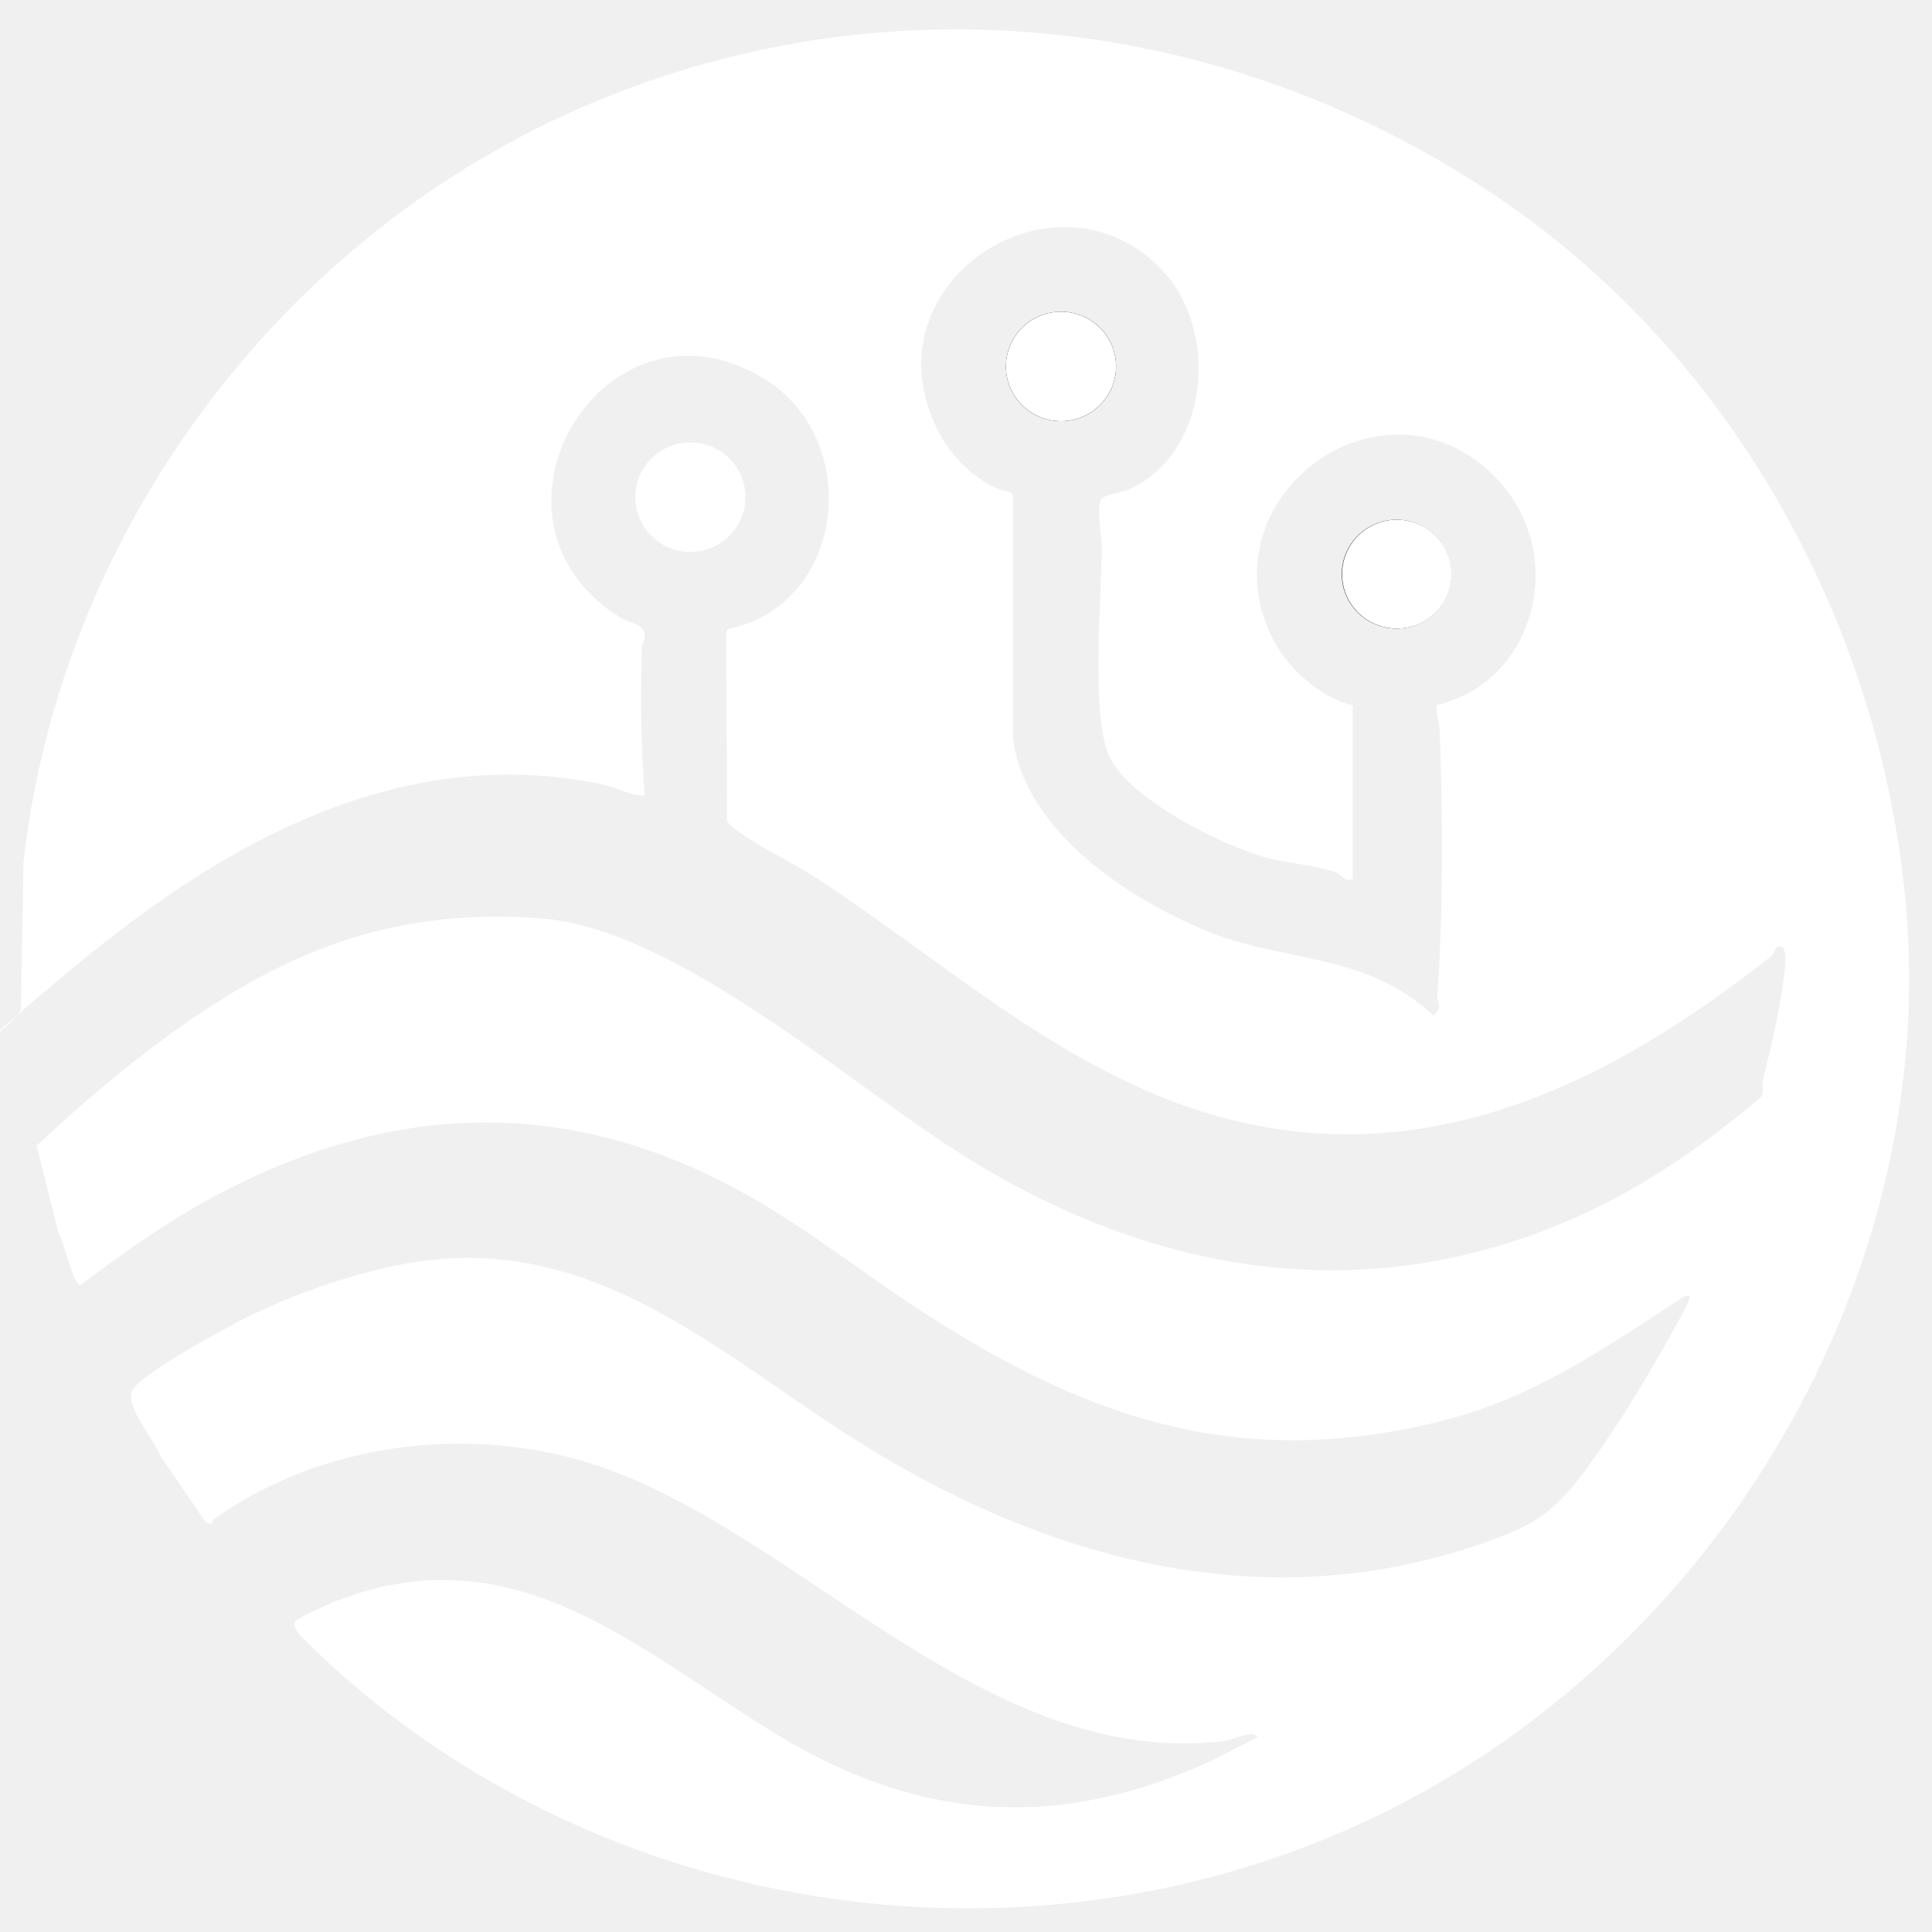
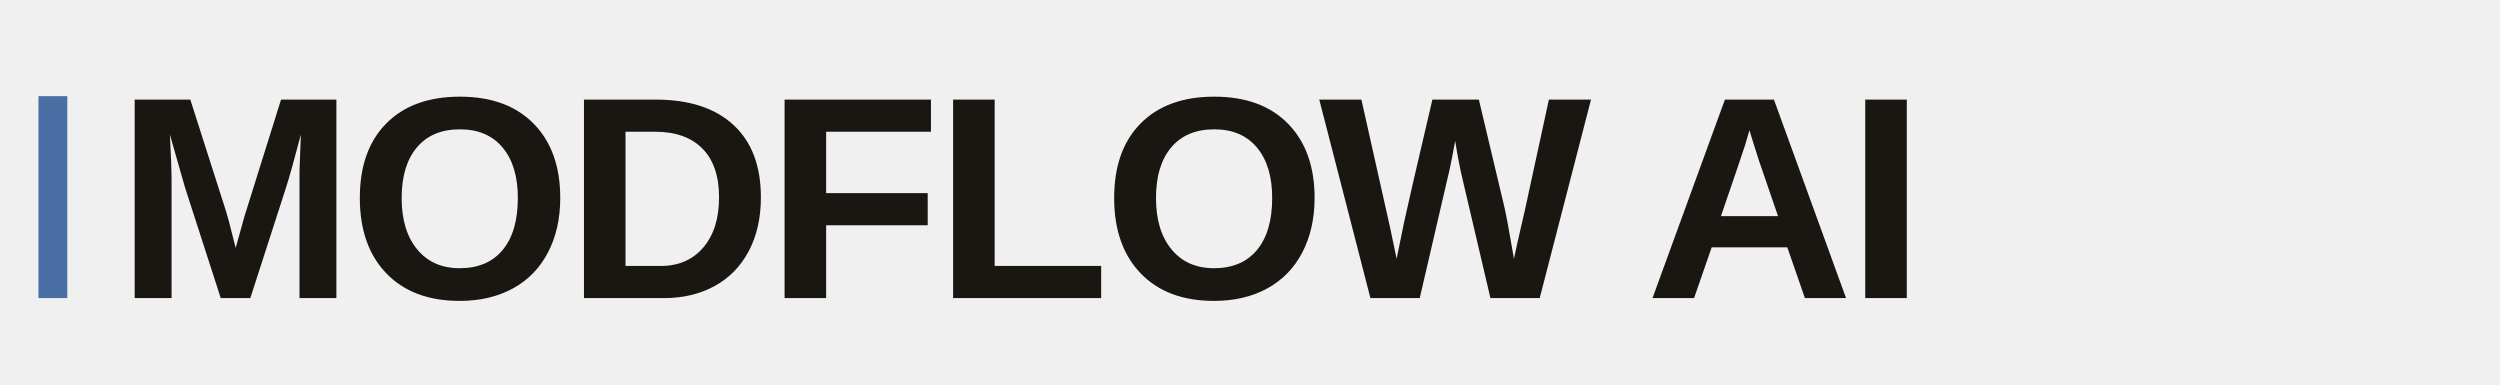
- <svg xmlns="http://www.w3.org/2000/svg" id="Layer_1" version="1.1" viewBox="0 0 600 600">
-   <defs>
-     <style>
-       .st0 {
-         fill: #fff;
-       }
-     </style>
-   </defs>
-   <path class="st0" d="M467.1,62.6c70.4,48.4,115.3,129.1,124.3,213.4,12.4,115.3-53.6,230.5-155.7,283.9-107.6,56.2-243,38.8-332.5-42.4-1.9-1.7-10.2-9.6-10.9-10.8s-1-1.8-.8-2.9c.3-1.2,10.5-5.6,12.4-6.4,55.8-21.9,93.5,14.5,137.1,41.1,44.6,27.2,87.6,30.2,135.5,8.2l14-7.2c-1.1-2.6-8.1,1-10.2,1.2-72,8.6-127.3-59.6-189.1-83.5-40.1-15.5-89.2-10.6-124.5,14.4-1,.7-.2,2.5-2.9,1l-14-20.4c-1.8-5.1-10.6-14.8-8.9-20s31.3-20.9,36.2-23.3c17.2-8.5,40.6-16.3,59.6-17.9,52.8-4.4,90.6,32.5,132.1,58.1,57.9,35.8,124.6,53.5,191.3,30.3,13.7-4.8,20.8-8.1,29.8-19.6,11-14.1,23.2-34.4,31.7-50.2.6-1.2,3.8-6.4,3-7.2-1.3-.2-2.2.6-3.2,1.3-23.9,15.5-45.6,30.7-74.1,37.7-60.7,15-107.2.3-158.5-32.5-19.3-12.3-37.2-26.9-57.3-38.1-57.2-31.9-113.8-28.3-170.1,3.6-12.8,7.3-24.7,16-36.5,24.7-2.4-.6-5-13.6-6.7-16.1l-6.8-27.2c13.1-12.3,26.8-24,41.4-34.6,35.7-25.9,69.3-39.4,115.1-36,41.8,3.1,95.1,50.8,130.7,73.3,58.9,37.1,124.7,48.6,190,19.9,21.4-9.4,40.7-22.7,58.4-37.8.9-1.9.1-4,.6-5.9,2.6-9.9,4.9-20.1,6.3-30.4.2-1.8,2.1-12.5-2.3-10-.4,1.3-1,2.3-2.1,3.1-49.9,39.3-106.8,67.5-171.9,49.1-46.9-13.3-83.7-47.4-123.4-73.4-7.9-5.2-17.9-9.7-25.4-15.2-1.1-.8-2.1-1.7-3-2.8l-.3-58.8.7-1c36.7-7.6,41.8-59.1,11.1-77.7-49.9-30.2-93.8,43.8-44.5,74.3,1.9,1.2,6.5,1.9,7.2,4.3s-.7,3.7-.7,5.5c-.3,15-.3,30.3.9,45.2-1.1,1.1-10.8-2.8-12.7-3.2-63.3-13.4-118.5,18.4-164.8,56.9s-13.9,14.4-16.2,12.2l.8-45.1C18.4,168.5,82.8,78.9,173.9,36.4,269.9-8.3,380.6,3,467.1,62.6ZM360.9,83.8c-33.6-35-93.7,5.1-69,51.1,4.2,7.8,13,16.4,22,18l.7,1v75.6c3.8,28.7,35.8,49.7,60.8,59.9,18.2,7.4,37.9,7.1,55.7,16.1,4.7,2.4,10.2,6.1,13.9,9.8,3.4-2,1.2-4,1.4-6.1,1.8-25.5,1.7-56.4.7-82.2-.1-2.7-1.3-5.3-.9-8,10.8-2.8,19.3-8.8,24.9-18.5,10.4-18.2,6.5-41-9.3-54.8-33.8-29.6-84.4,7-68.4,48.6,4.4,11.4,14.8,21.6,26.7,24.8v53.9c-2.6,1-3.8-1.5-5-2-6.7-2.4-14.9-2.8-21.6-4.6-13.8-3.6-42.4-18.1-48.8-31.1-6.1-12.4-2.6-49.9-2.5-65.2,0-2.9-2-13.9.2-15.5,1.4-1,6.6-1.8,8.6-2.8,24.7-11.5,27.7-49.4,9.8-68Z" />
-   <ellipse class="st0" cx="214.4" cy="154.4" rx="17.1" ry="17" />
-   <g>
-     <path d="M346.6,113.8c0-9.4-7.6-17-17.1-17s-17.1,7.6-17.1,17,7.6,17,17.1,17,17.1-7.6,17.1-17ZM450.7,178.3c0-9.3-7.6-16.9-17-16.9s-17,7.6-17,16.9,7.6,16.9,17,16.9,17-7.6,17-16.9Z" />
-     <ellipse class="st0" cx="329.5" cy="113.8" rx="17.1" ry="17" />
-     <ellipse class="st0" cx="433.8" cy="178.3" rx="17" ry="16.9" />
-   </g>
+ <svg xmlns="http://www.w3.org/2000/svg" viewBox="0 0 1300 200">
+   <style>
+     .bar { fill: #4A6FA5; }
+     .word {
+       fill: #1A1612;
+       font-family: Arial, Helvetica, system-ui, sans-serif;
+       font-size: 150px;
+       font-weight: 800;
+       letter-spacing: -4px;
+     }
+     @media (prefers-color-scheme: dark) {
+       .bar { fill: #62a6f9; }
+       .word { fill: #f2f2f2; }
+     }
+   </style>
+   <rect class="bar" x="20" y="50" width="15" height="105" />
+   <text class="word" x="60" y="155">MODFLOW AI</text>
</svg>
